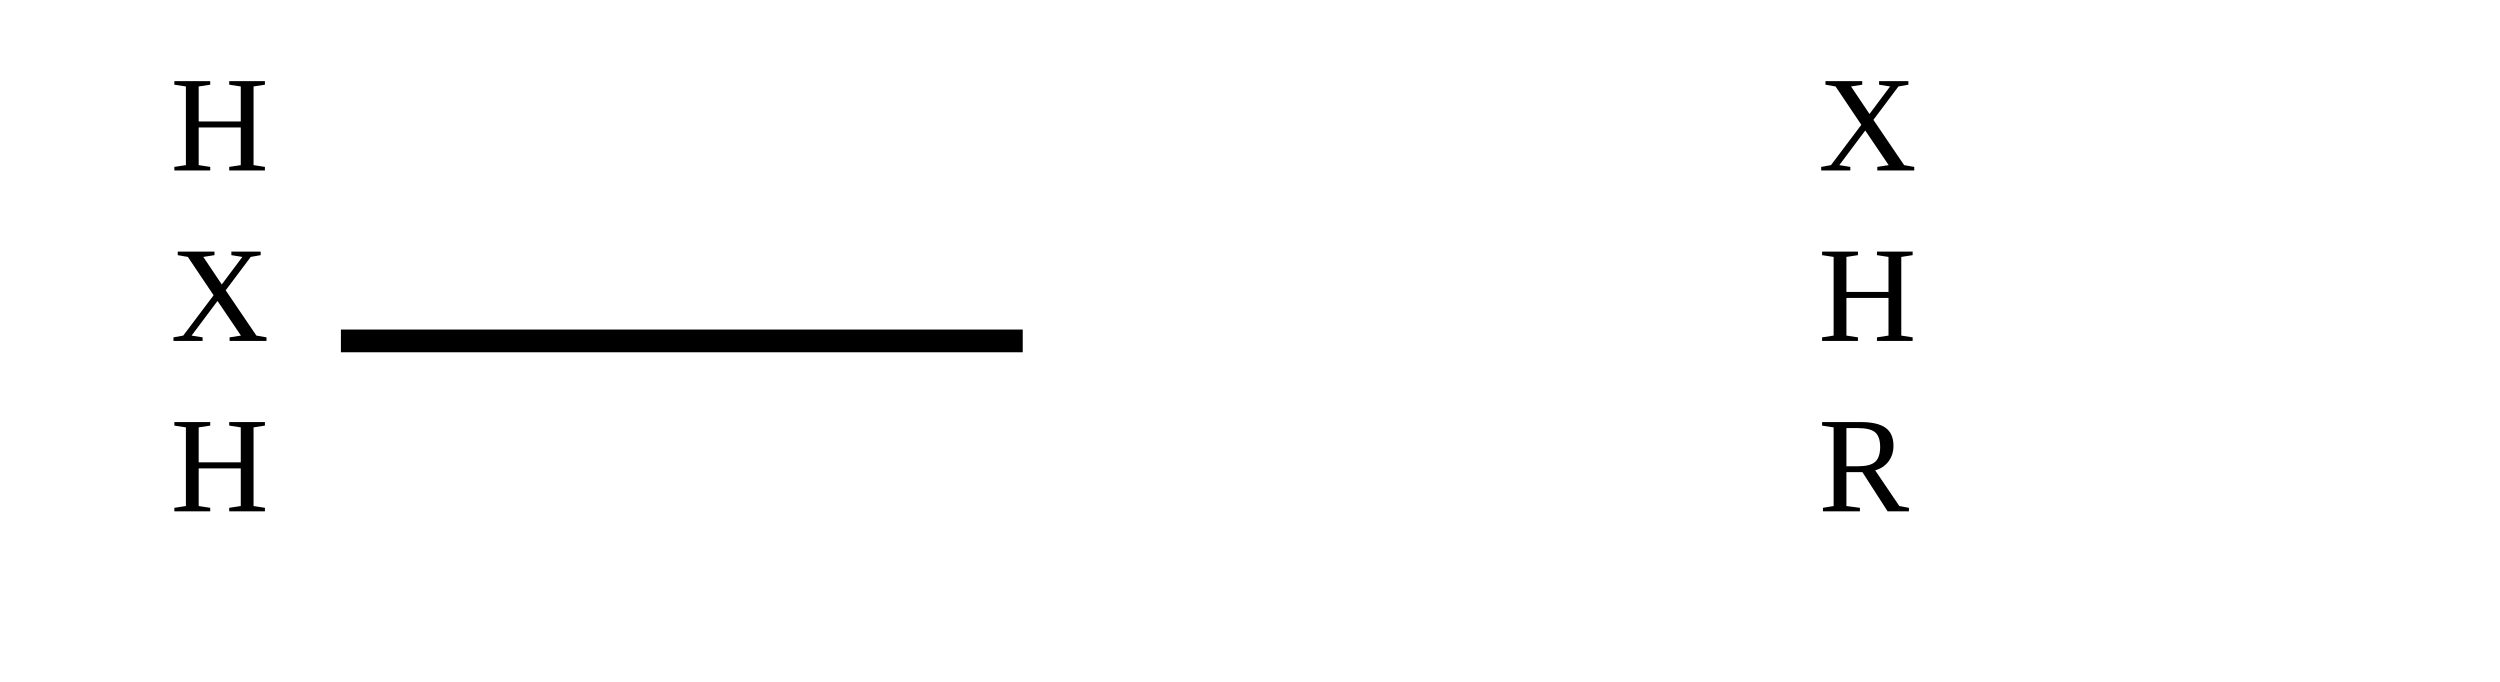
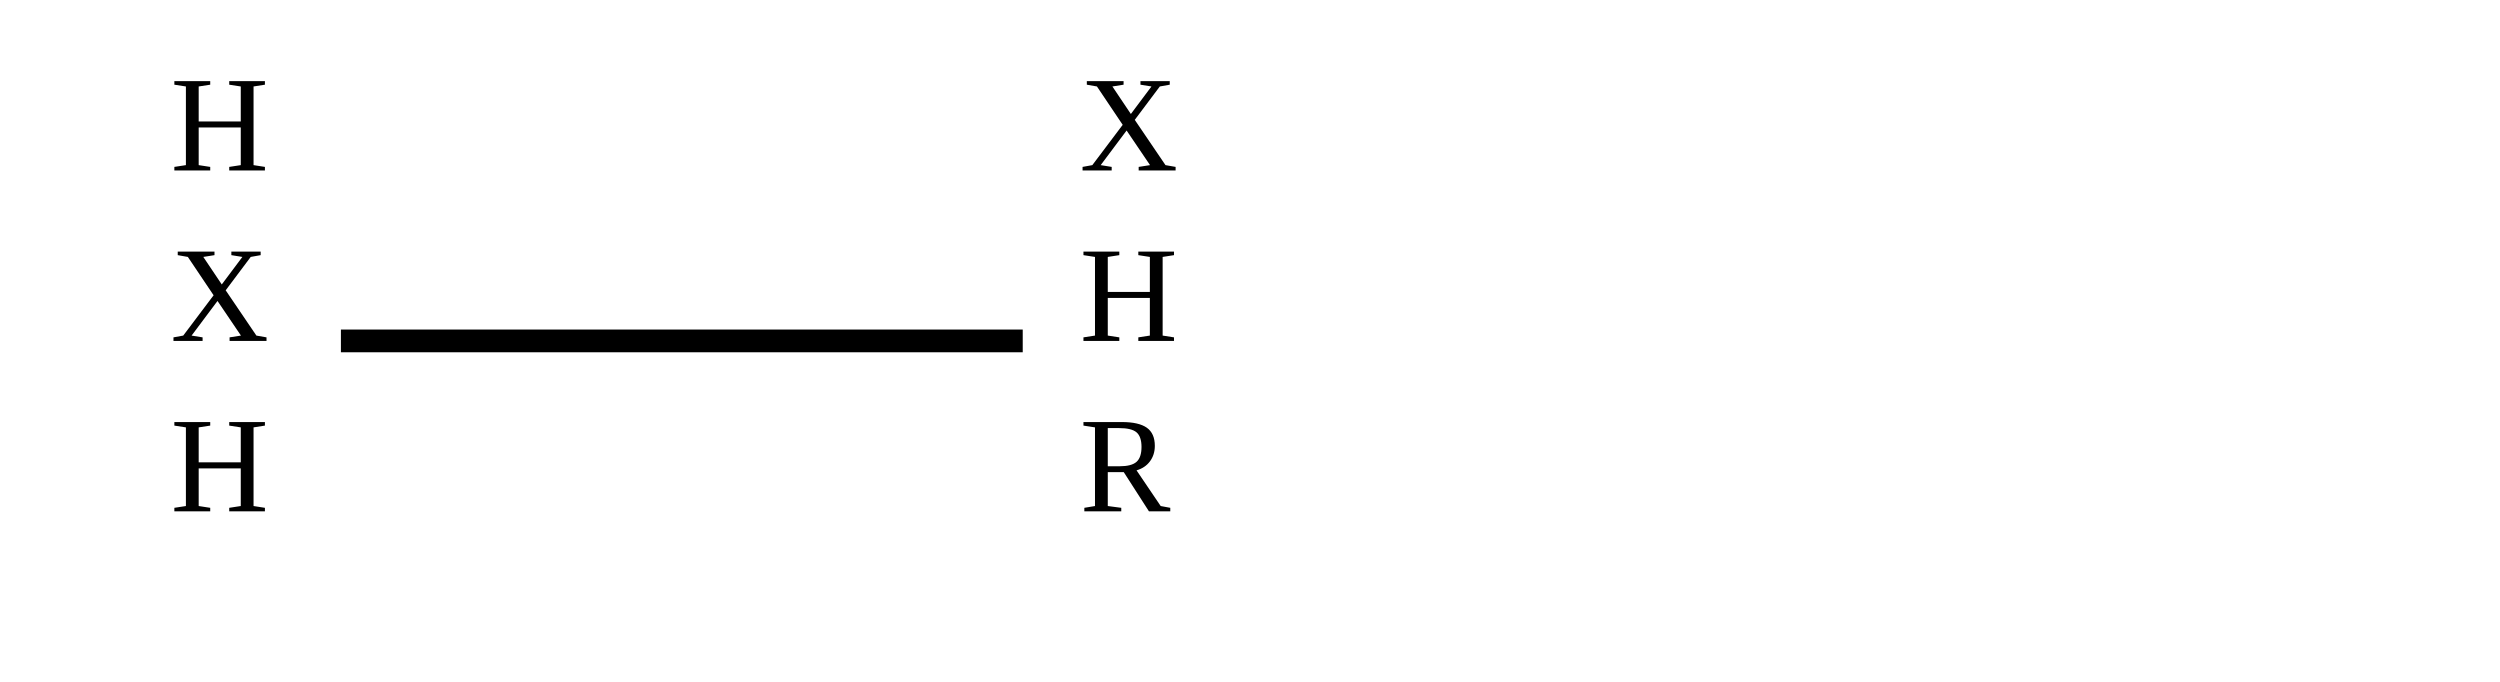
<svg xmlns="http://www.w3.org/2000/svg" width="220" height="60">
  <line x1="30" y1="30" x2="90" y2="30" stroke="black" stroke-width="2" />
  <text x="15" y="15" font-size="12">H</text>
  <text x="15" y="30" font-size="12">X</text>
  <text x="15" y="45" font-size="12">H</text>
-   <text x="160" y="15" font-size="12">X</text>
-   <text x="160" y="30" font-size="12">H</text>
-   <text x="160" y="45" font-size="12">R</text>
+   <text x="95" y="15" font-size="12">X</text>
+   <text x="95" y="30" font-size="12">H</text>
+   <text x="95" y="45" font-size="12">R</text>
</svg>
